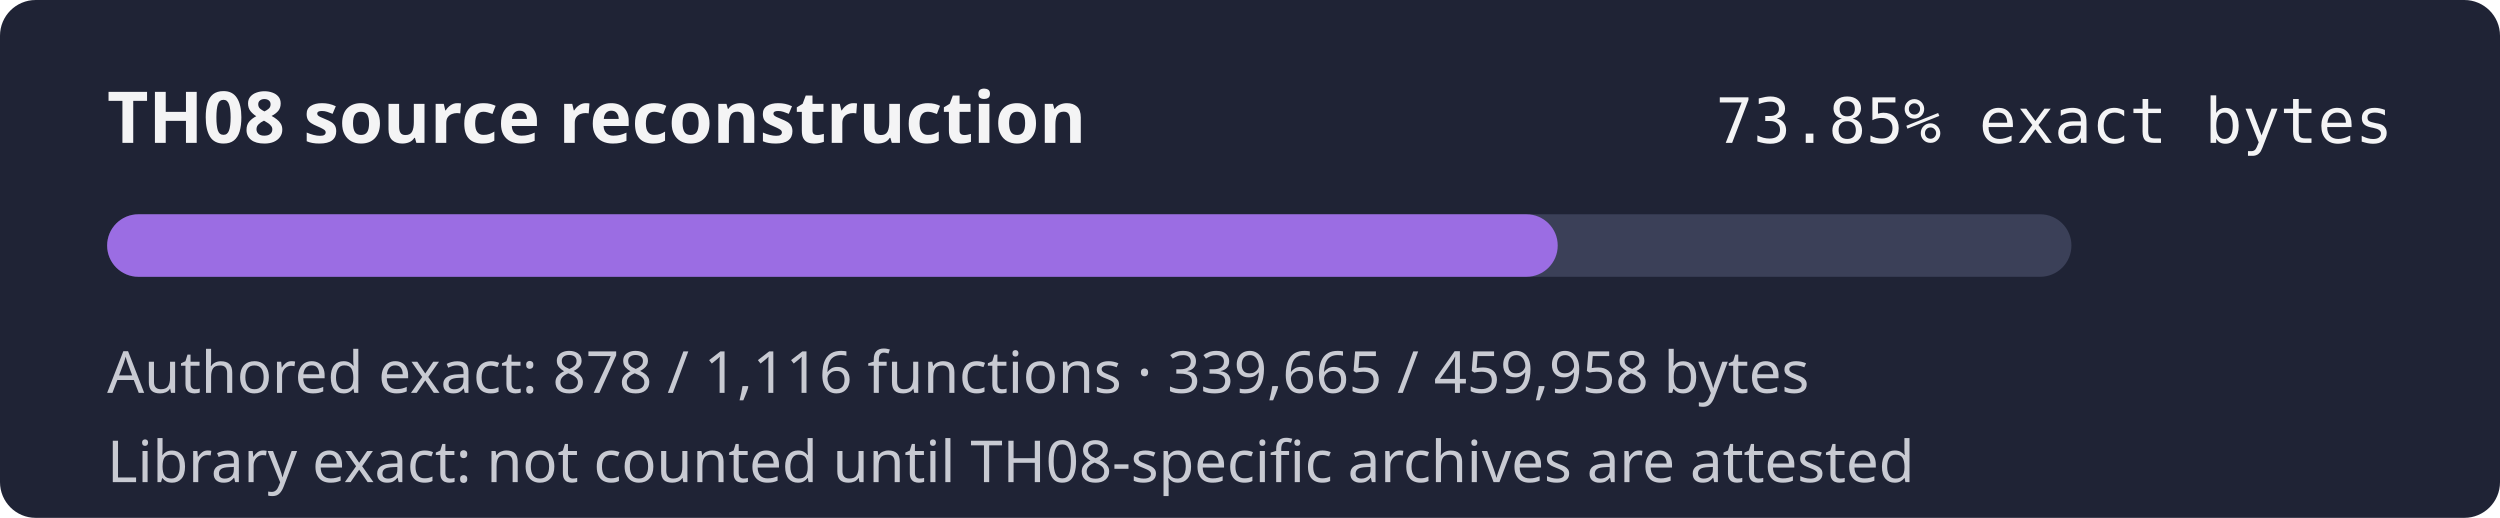
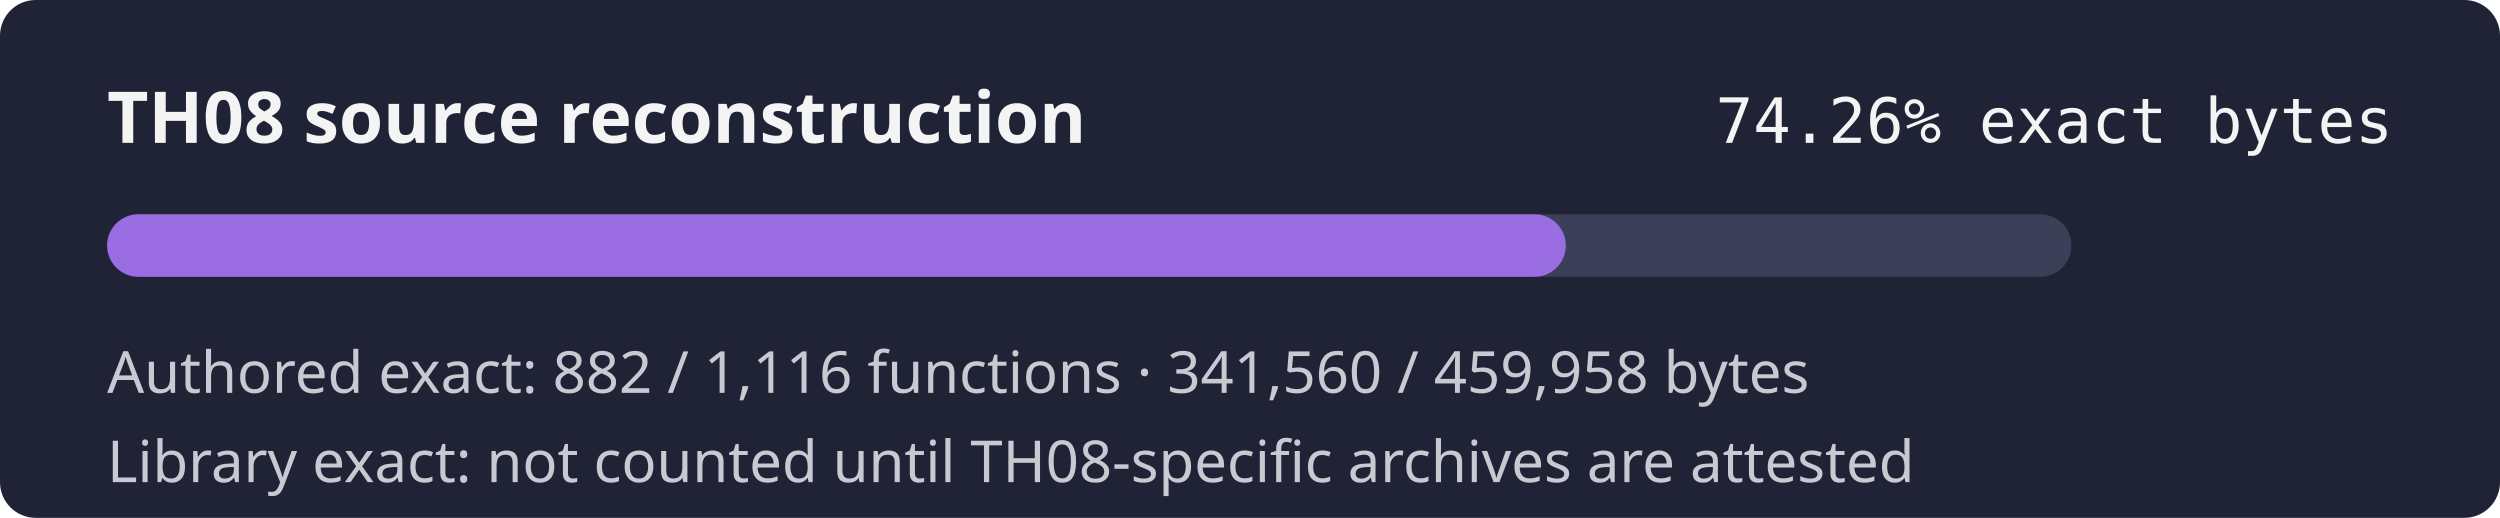
- <svg xmlns="http://www.w3.org/2000/svg" width="560" height="116" role="img" aria-label="TH08 reconstruction progress 73.85% exact authored bytes">
+ <svg xmlns="http://www.w3.org/2000/svg" width="560" height="116" role="img" aria-label="TH08 reconstruction progress 74.26% exact authored bytes">
  <rect width="560" height="116" rx="8" fill="#1f2335" />
  <text x="24" y="32" fill="#f4f4f5" font-family="sans-serif" font-size="16" font-weight="600">TH08 source reconstruction</text>
-   <text x="536" y="32" fill="#f4f4f5" text-anchor="end" font-family="monospace" font-size="14">73.85% exact bytes</text>
+   <text x="536" y="32" fill="#f4f4f5" text-anchor="end" font-family="monospace" font-size="14">74.26% exact bytes</text>
  <rect x="24" y="48" width="440" height="14" rx="7" fill="#3b4058" />
-   <rect x="24" y="48" width="324.93" height="14" rx="7" fill="#9b6de3" />
-   <text x="24" y="88" fill="#c8cad2" font-family="sans-serif" font-size="13">Authored exact: 878 / 1,116 functions · 339,665 / 459,958 bytes</text>
+   <rect x="24" y="48" width="326.74" height="14" rx="7" fill="#9b6de3" />
+   <text x="24" y="88" fill="#c8cad2" font-family="sans-serif" font-size="13">Authored exact: 882 / 1,116 functions · 341,560 / 459,958 bytes</text>
  <text x="24" y="108" fill="#c8cad2" font-family="sans-serif" font-size="13">Library exact: not counted until TH08-specific archives are attested</text>
</svg>
